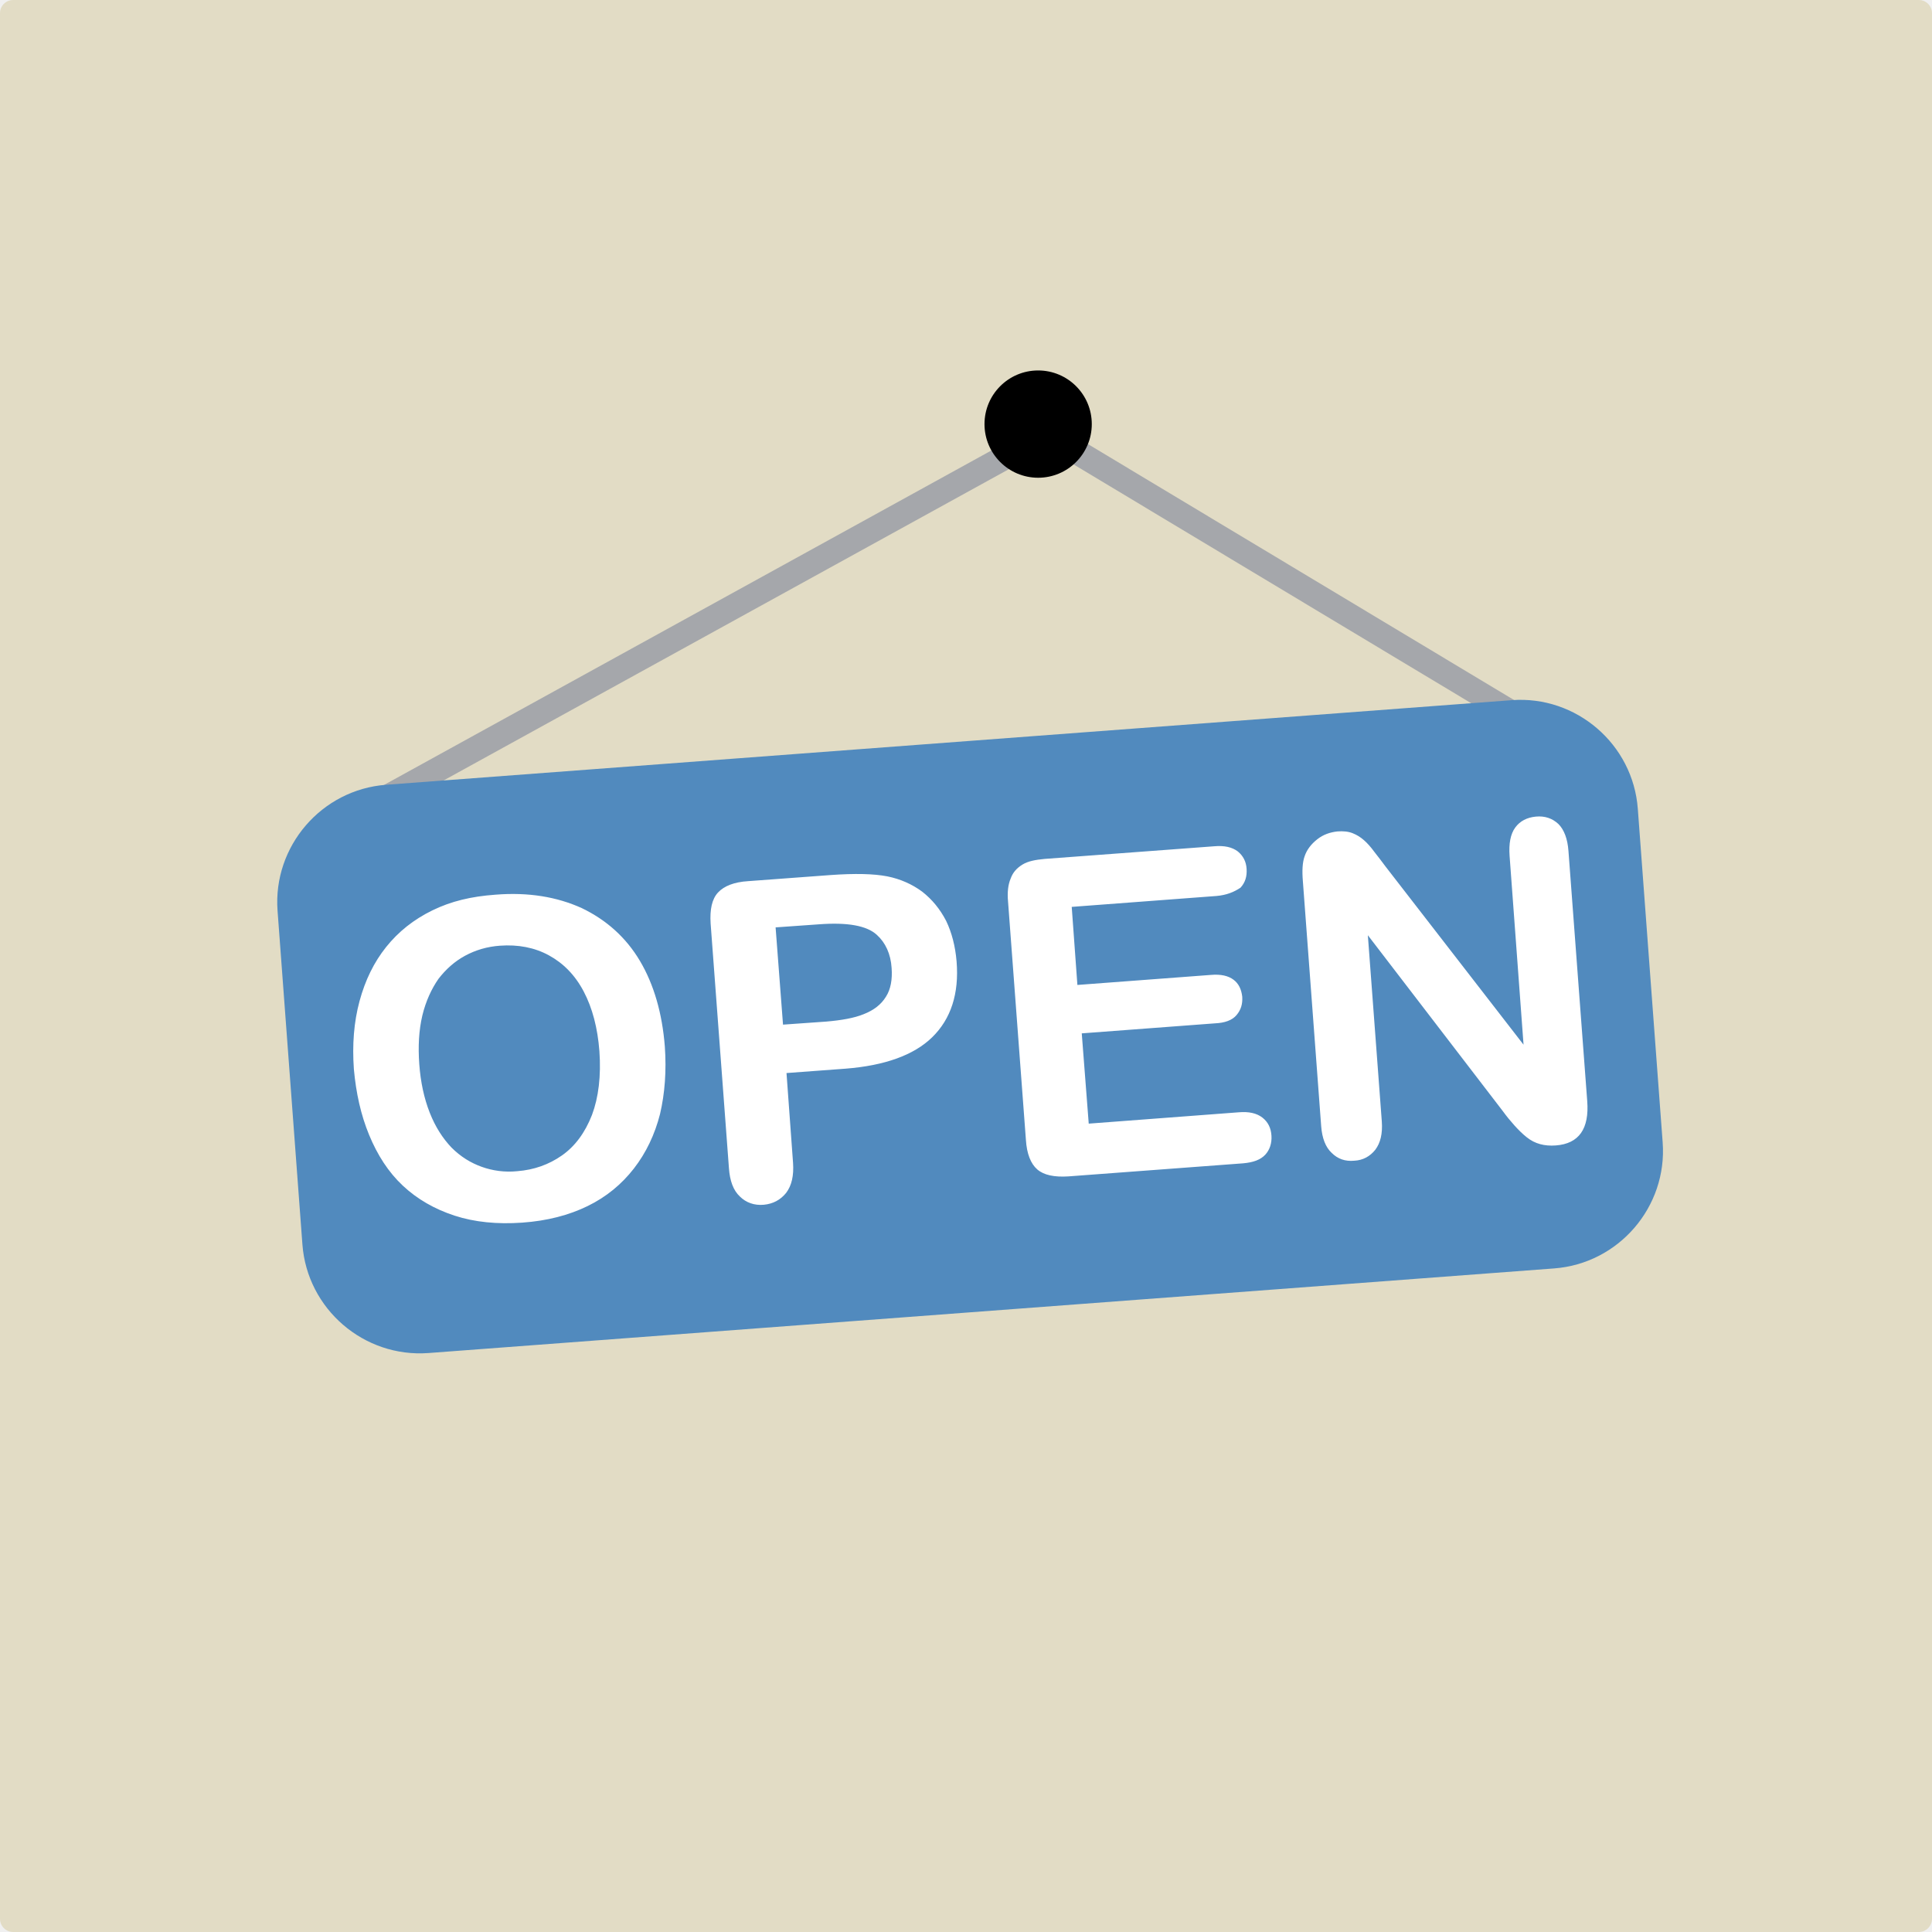
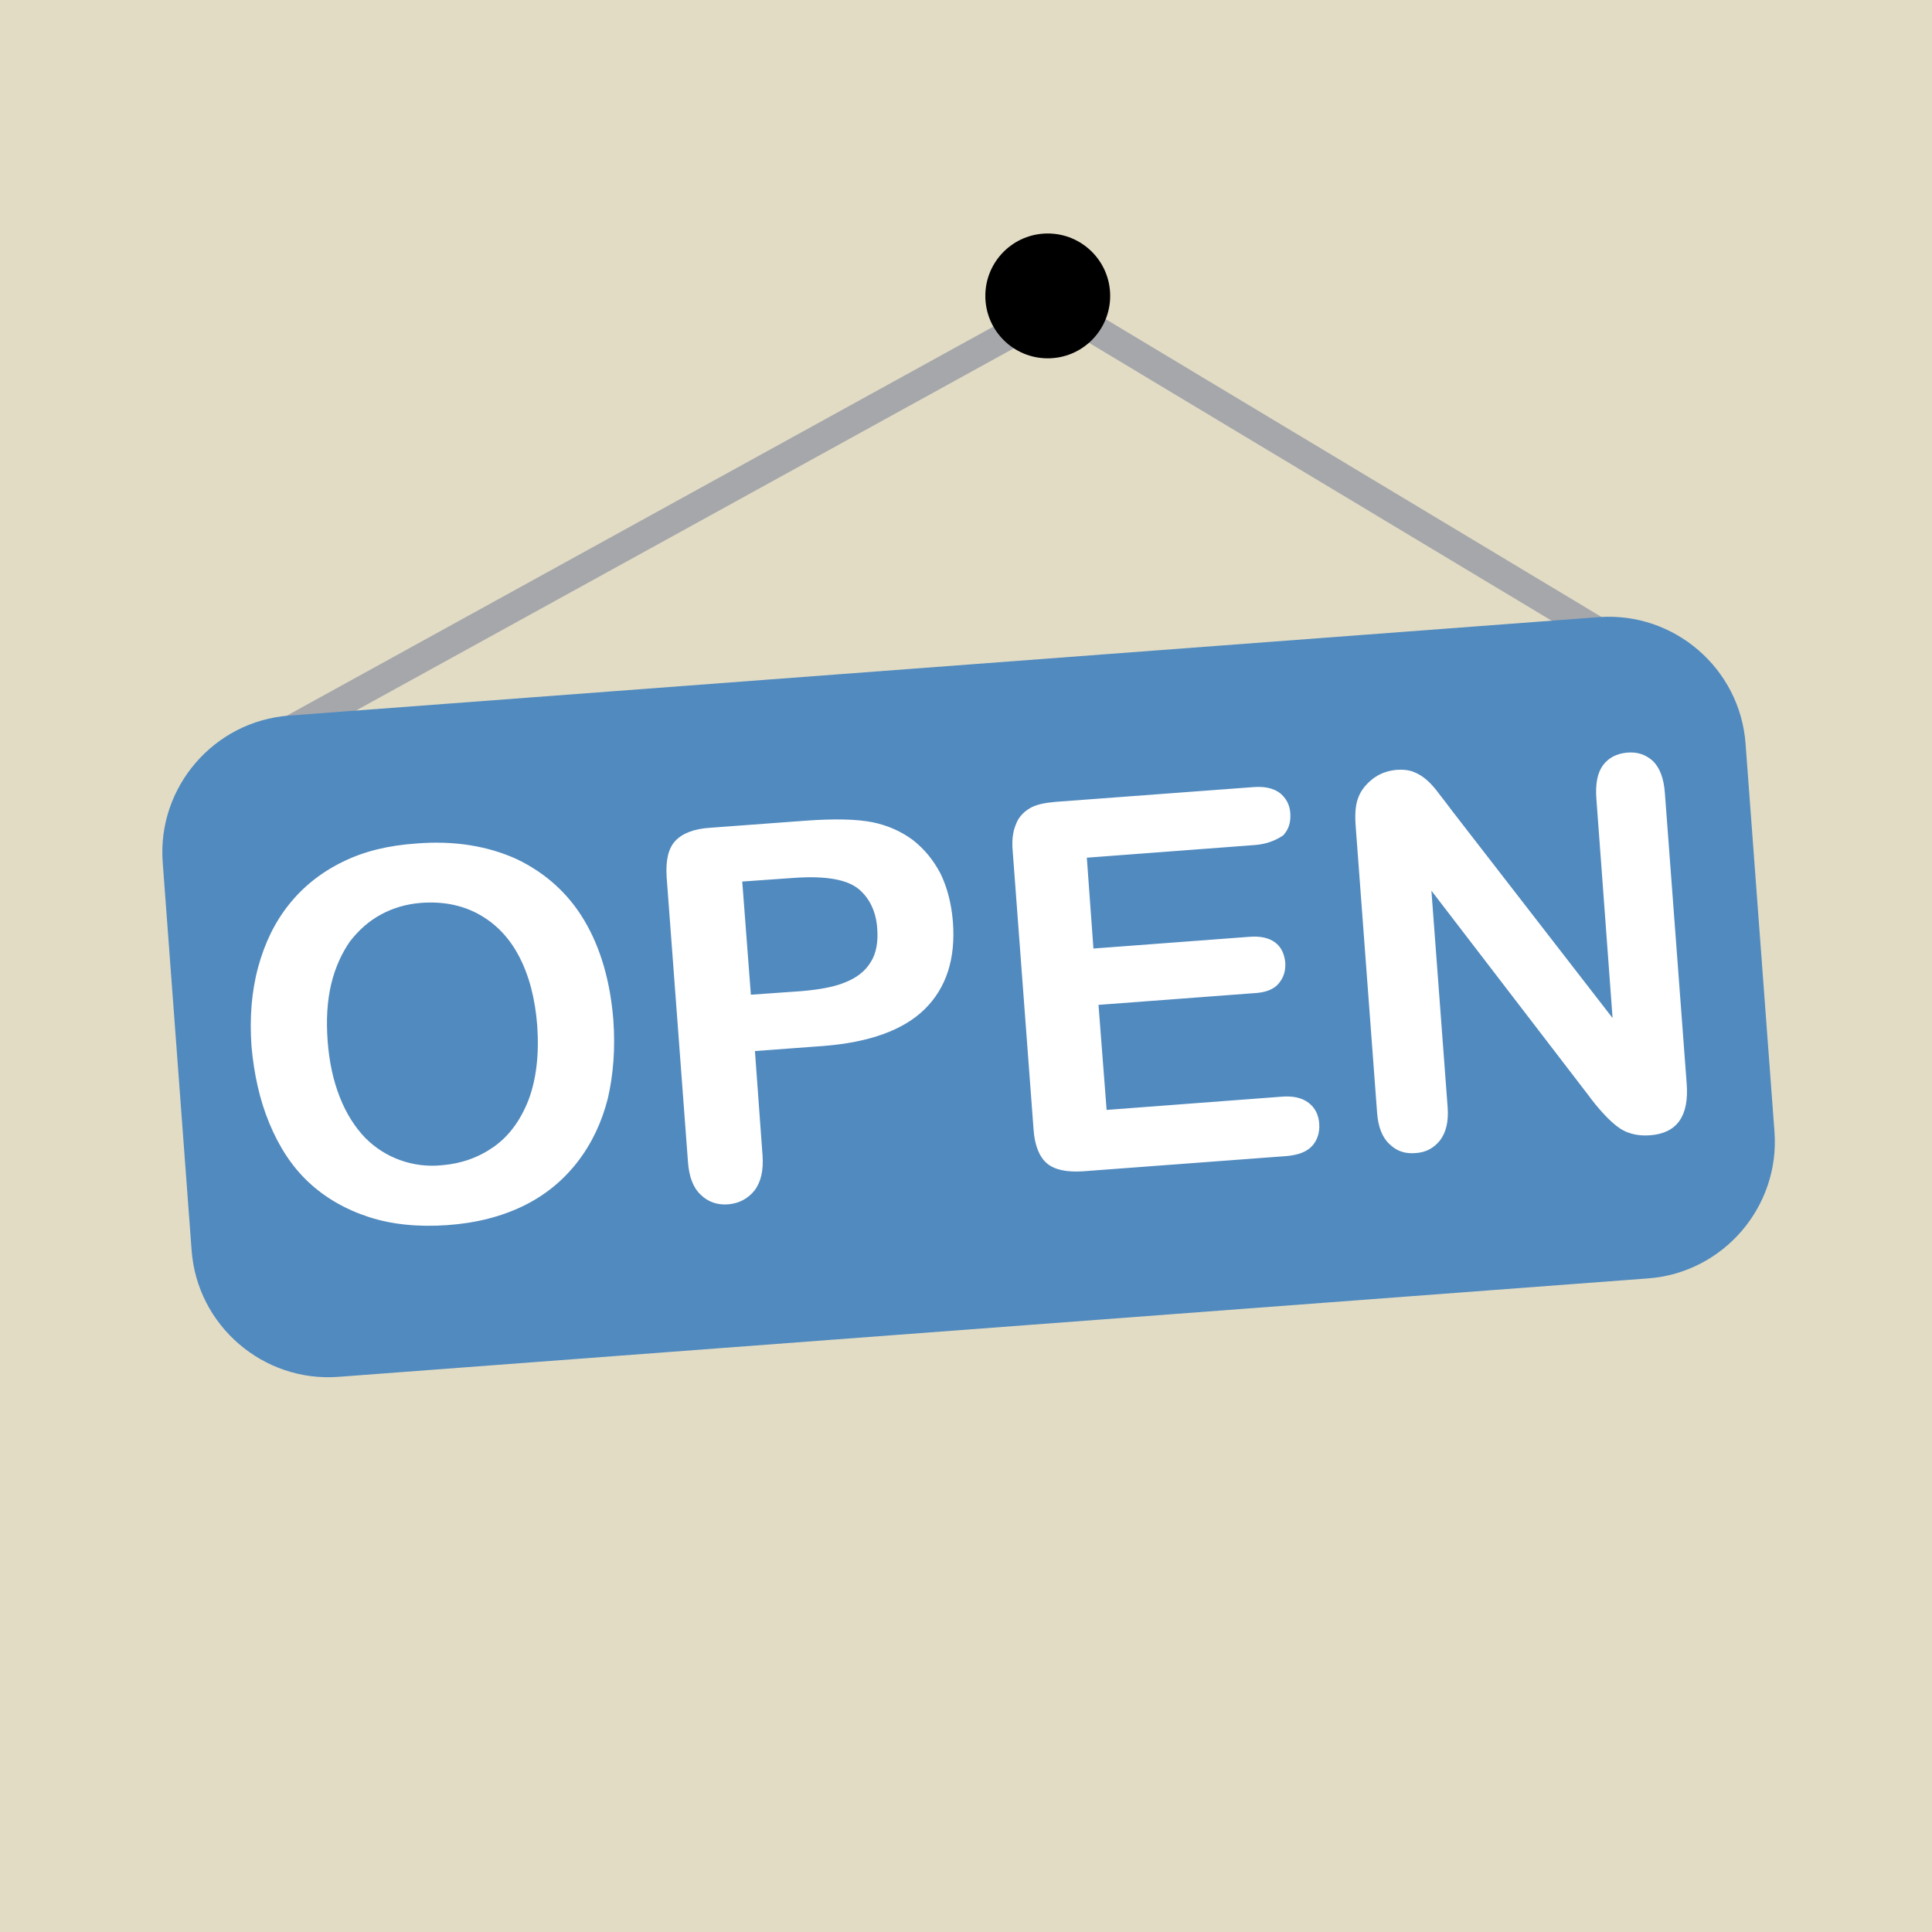
- <svg xmlns="http://www.w3.org/2000/svg" width="512" height="512" viewBox="55 15 512 512">
+ <svg xmlns="http://www.w3.org/2000/svg" width="512" height="512" viewBox="91.5 60 440 440">
  <g transform="translate(-355.552 214.952)">
    <rect width="512" height="512" x="410.552" y="-199.952" ry="3.494" style="opacity:1;fill:#e2dcc5;fill-opacity:1;stroke:none;stroke-width:1.448;stroke-linecap:butt;stroke-linejoin:round;stroke-miterlimit:4;stroke-dasharray:none;stroke-dashoffset:0;stroke-opacity:1" />
    <g style="stroke-width:1.09" transform="translate(408.982 -121.656)scale(1.15576)">
      <path d="m 86.3,117.2 150,-82.6 m 0.2,-5.8 123.7,74.3" style="fill:none;stroke:#a5a7ab;stroke-width:5.689;stroke-miterlimit:10;stroke-opacity:1" />
      <path d="M 357.7,223.1 99.6,242.5 C 84.8,243.6 71.8,232.4 70.7,217.6 L 65,141.1 C 63.9,126.3 75.1,113.3 89.9,112.2 L 348,92.8 c 14.8,-1.1 27.8,10.1 28.9,24.9 l 5.7,76.5 c 1.1,14.8 -10.1,27.8 -24.9,28.9 z" style="fill:#518abe;stroke-width:1.09" />
      <path d="m 115,137.4 c 7.5,-0.6 14.1,0.5 19.8,3.1 5.6,2.7 10.1,6.7 13.3,12.1 3.2,5.4 5.1,12 5.7,19.6 0.4,5.6 0,10.8 -1.1,15.5 -1.2,4.7 -3.2,8.9 -6,12.5 -2.8,3.6 -6.3,6.5 -10.6,8.6 -4.3,2.1 -9.3,3.4 -15,3.8 -5.7,0.4 -10.9,-0.1 -15.5,-1.6 -4.6,-1.5 -8.6,-3.8 -11.9,-6.9 -3.3,-3.1 -5.8,-7 -7.7,-11.6 -1.9,-4.6 -3,-9.6 -3.5,-15.1 -0.4,-5.6 0,-10.8 1.3,-15.6 1.3,-4.8 3.3,-8.9 6.1,-12.4 2.8,-3.5 6.3,-6.3 10.6,-8.4 4.3,-2.1 8.9,-3.2 14.5,-3.6 z m 23.8,35.9 c -0.4,-5.3 -1.6,-9.9 -3.6,-13.7 -2,-3.8 -4.7,-6.5 -8,-8.3 -3.3,-1.8 -7.1,-2.5 -11.2,-2.2 -2.9,0.2 -5.6,1 -8,2.3 -2.4,1.3 -4.4,3.1 -6.1,5.3 -1.6,2.3 -2.9,5.1 -3.7,8.4 -0.8,3.4 -1,7.1 -0.7,11.2 0.3,4.1 1.1,7.8 2.4,11.1 1.3,3.3 3,5.9 5,8 2.1,2.1 4.4,3.5 6.9,4.4 2.5,0.9 5.3,1.3 8.2,1 3.8,-0.3 7.2,-1.5 10.2,-3.6 3,-2.1 5.3,-5.2 6.9,-9.3 1.5,-4 2.1,-8.9 1.7,-14.6 z m 56.4,4 -13.5,1 1.5,20.6 c 0.2,2.9 -0.3,5.2 -1.6,6.9 -1.3,1.6 -3,2.5 -5.1,2.7 -2.2,0.2 -4.1,-0.5 -5.5,-1.9 -1.5,-1.4 -2.3,-3.6 -2.5,-6.5 L 164.3,144 c -0.2,-3.2 0.3,-5.6 1.7,-7.1 1.4,-1.5 3.7,-2.4 6.9,-2.6 l 18.9,-1.4 c 5.6,-0.4 9.9,-0.3 13,0.3 3,0.6 5.7,1.8 8,3.5 2.3,1.8 4.1,4 5.5,6.7 1.3,2.7 2.1,5.8 2.4,9.3 0.6,7.4 -1.3,13.2 -5.6,17.4 -4.2,4.1 -10.9,6.5 -19.9,7.2 z m -6.1,-33.1 -9.9,0.7 1.7,22.3 9.9,-0.7 c 3.5,-0.3 6.4,-0.8 8.6,-1.7 2.3,-0.9 4,-2.2 5.1,-4 1.1,-1.7 1.5,-4 1.3,-6.6 -0.2,-3.2 -1.4,-5.8 -3.4,-7.6 -2.3,-2.1 -6.7,-2.9 -13.3,-2.4 z m 91.2,-6.5 -33.2,2.5 1.3,17.9 30.6,-2.3 c 2.3,-0.2 4,0.2 5.2,1.1 1.2,0.9 1.8,2.2 2,3.9 0.1,1.7 -0.3,3 -1.3,4.2 -1,1.2 -2.7,1.8 -4.9,1.9 l -30.6,2.3 1.6,20.7 34.4,-2.6 c 2.3,-0.2 4.1,0.2 5.4,1.2 1.3,1 2,2.4 2.1,4.2 0.1,1.7 -0.4,3.2 -1.4,4.3 -1.1,1.2 -2.8,1.8 -5.1,2 l -40.1,3 c -3.2,0.2 -5.6,-0.3 -7.1,-1.6 -1.5,-1.3 -2.4,-3.6 -2.6,-6.7 L 232.5,139 c -0.2,-2.1 0,-3.9 0.6,-5.3 0.5,-1.4 1.4,-2.4 2.7,-3.2 1.3,-0.8 3,-1.1 5.1,-1.3 l 38.9,-2.9 c 2.3,-0.2 4.1,0.2 5.4,1.2 1.2,1 1.9,2.3 2,4 0.1,1.7 -0.3,3.1 -1.4,4.3 -1.5,1 -3.2,1.7 -5.5,1.9 z m 38.8,-6.7 31.6,40.8 -3.2,-43.3 c -0.2,-2.8 0.2,-5 1.3,-6.5 1.1,-1.5 2.7,-2.3 4.7,-2.5 2.1,-0.2 3.8,0.4 5.2,1.7 1.3,1.3 2.1,3.4 2.3,6.2 l 4.3,57.3 c 0.5,6.4 -1.9,9.8 -7.2,10.2 -1.3,0.1 -2.5,0 -3.6,-0.3 -1.1,-0.3 -2.1,-0.8 -3.1,-1.6 -1,-0.8 -1.9,-1.7 -2.8,-2.7 -0.9,-1 -1.8,-2.1 -2.6,-3.2 l -31,-40.4 3.2,42.7 c 0.2,2.8 -0.3,4.9 -1.5,6.5 -1.2,1.5 -2.8,2.4 -4.8,2.5 -2.1,0.2 -3.8,-0.4 -5.2,-1.8 -1.4,-1.3 -2.2,-3.4 -2.4,-6.1 l -4.2,-56.2 c -0.2,-2.4 -0.1,-4.3 0.4,-5.7 0.5,-1.5 1.5,-2.8 2.9,-3.9 1.4,-1.1 2.9,-1.6 4.6,-1.8 1.3,-0.1 2.5,0 3.5,0.4 1,0.4 1.8,0.9 2.6,1.6 0.8,0.7 1.6,1.6 2.4,2.7 0.8,1 1.7,2.2 2.6,3.4 z" style="fill:#fff;stroke-width:1.09" />
      <circle cx="239.4" cy="29.5" r="12.3" style="stroke-width:1.09" />
    </g>
  </g>
</svg>
